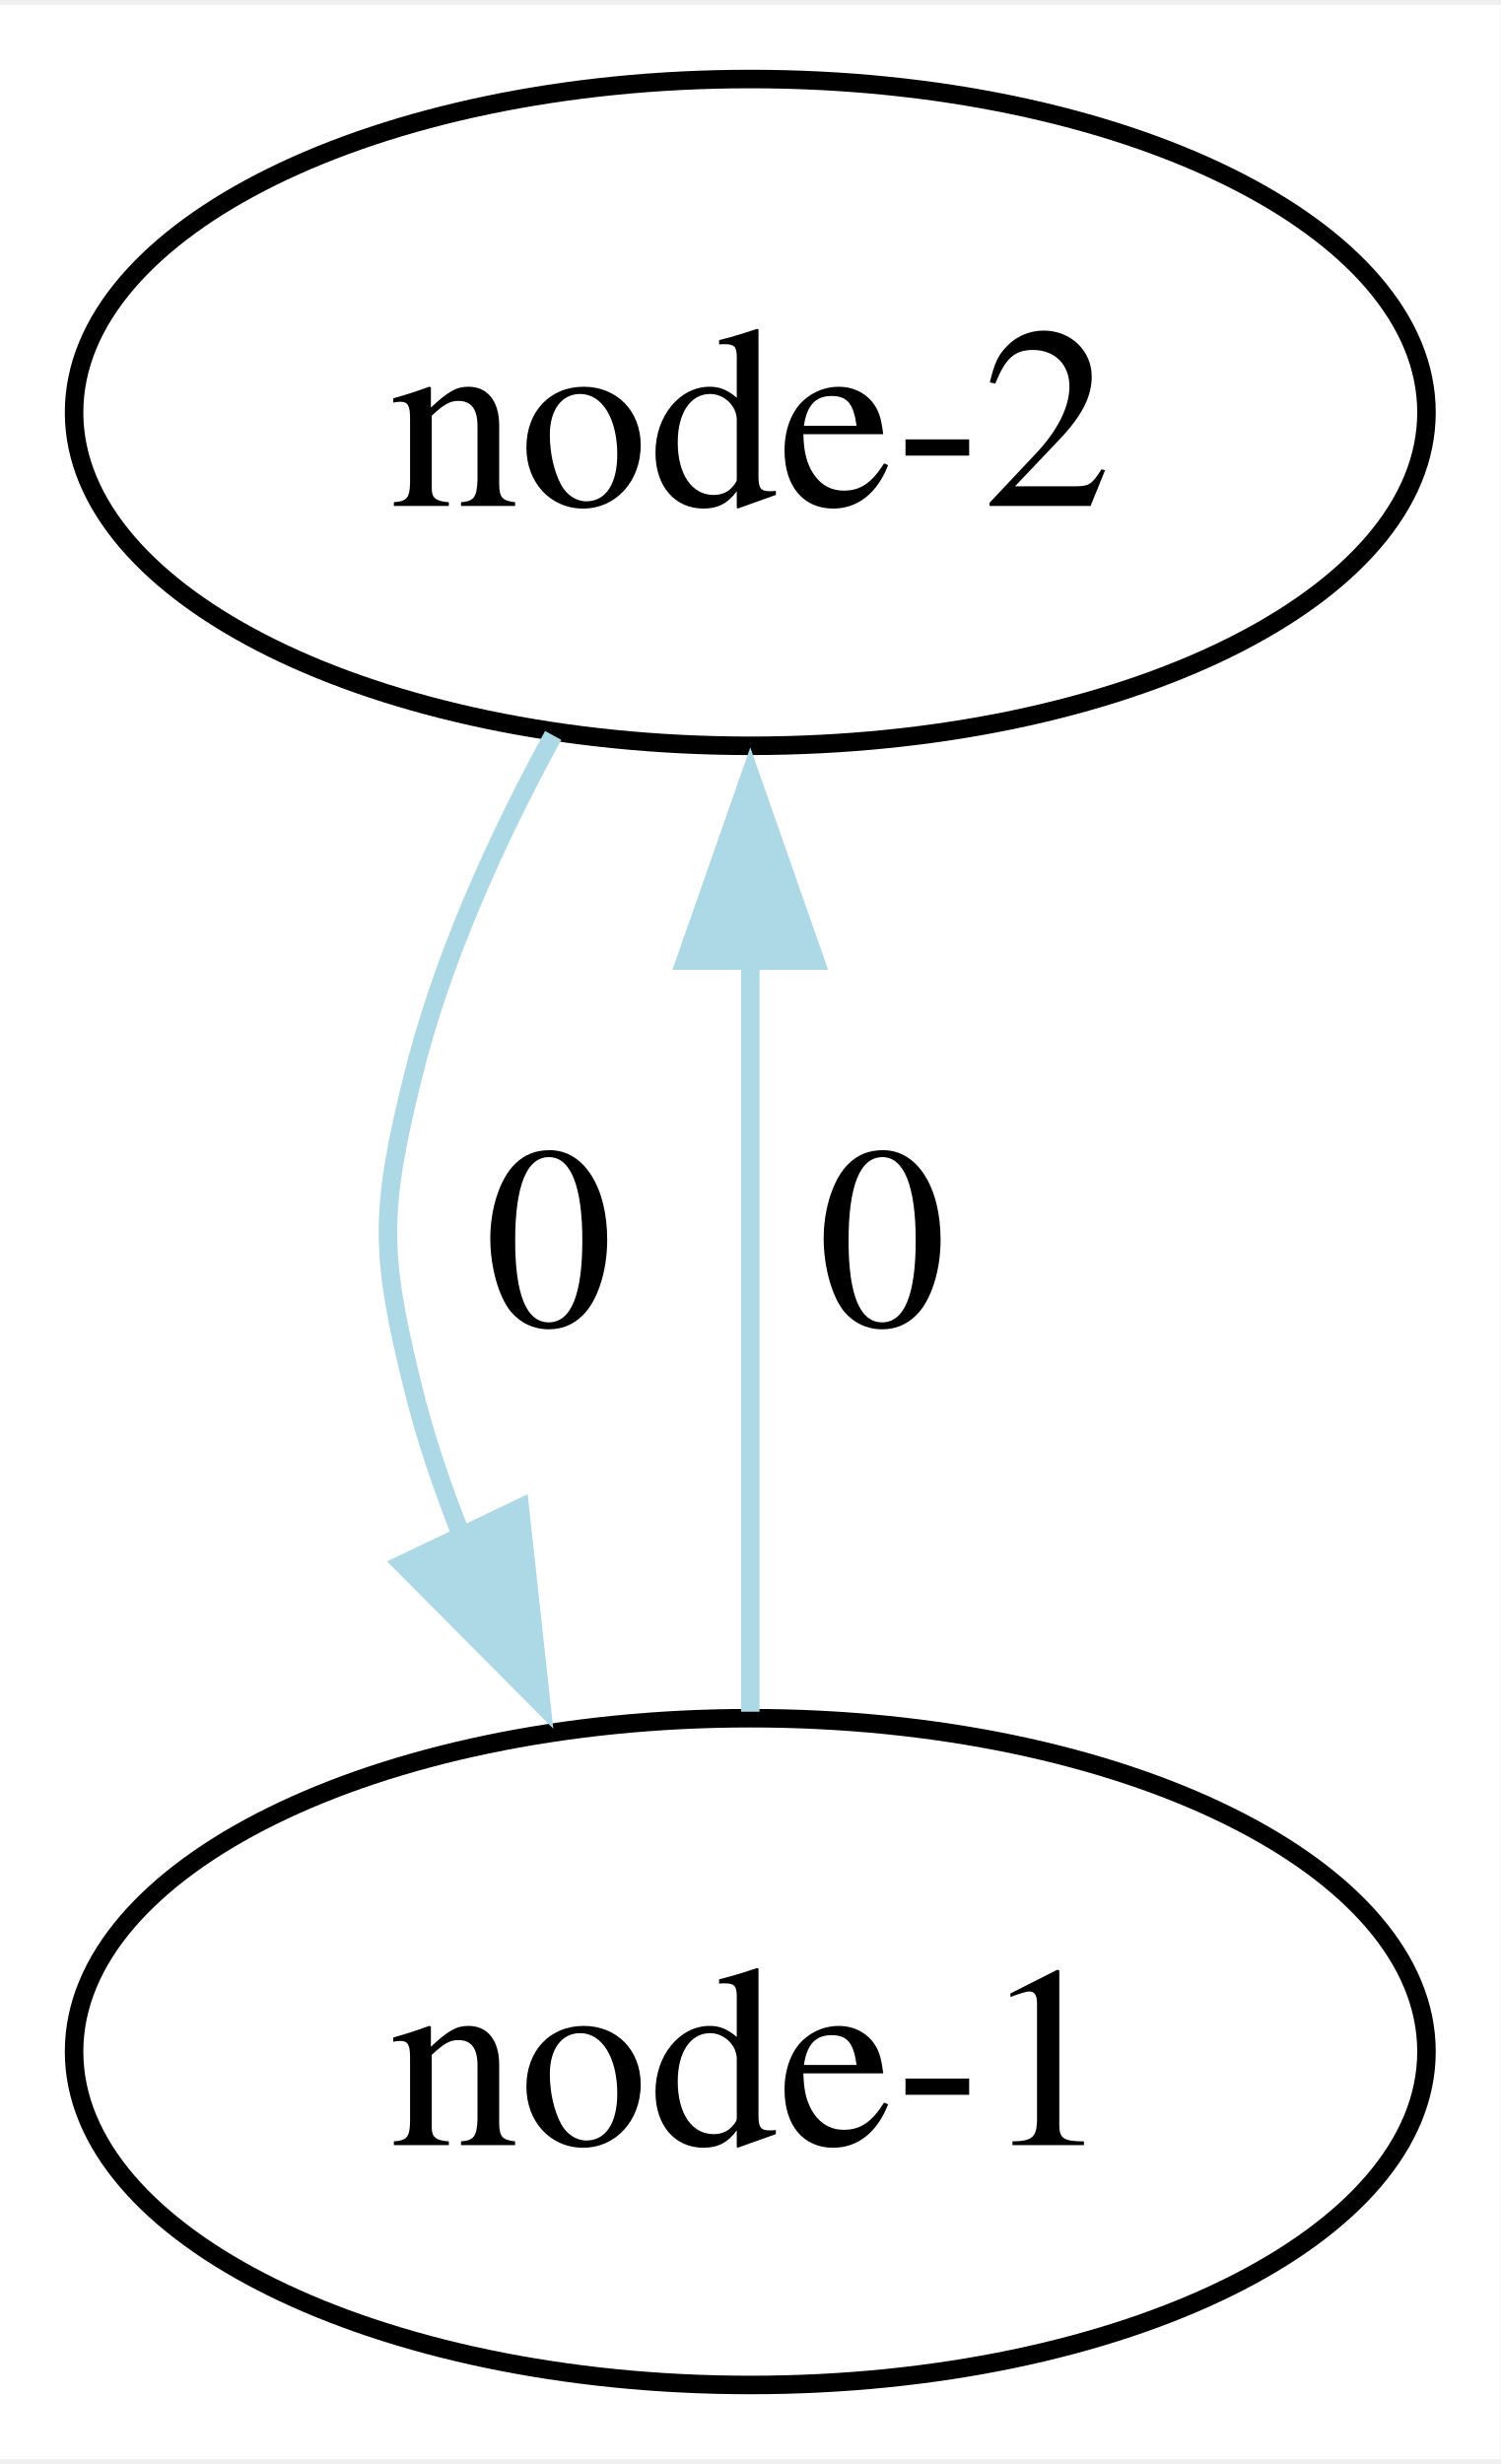
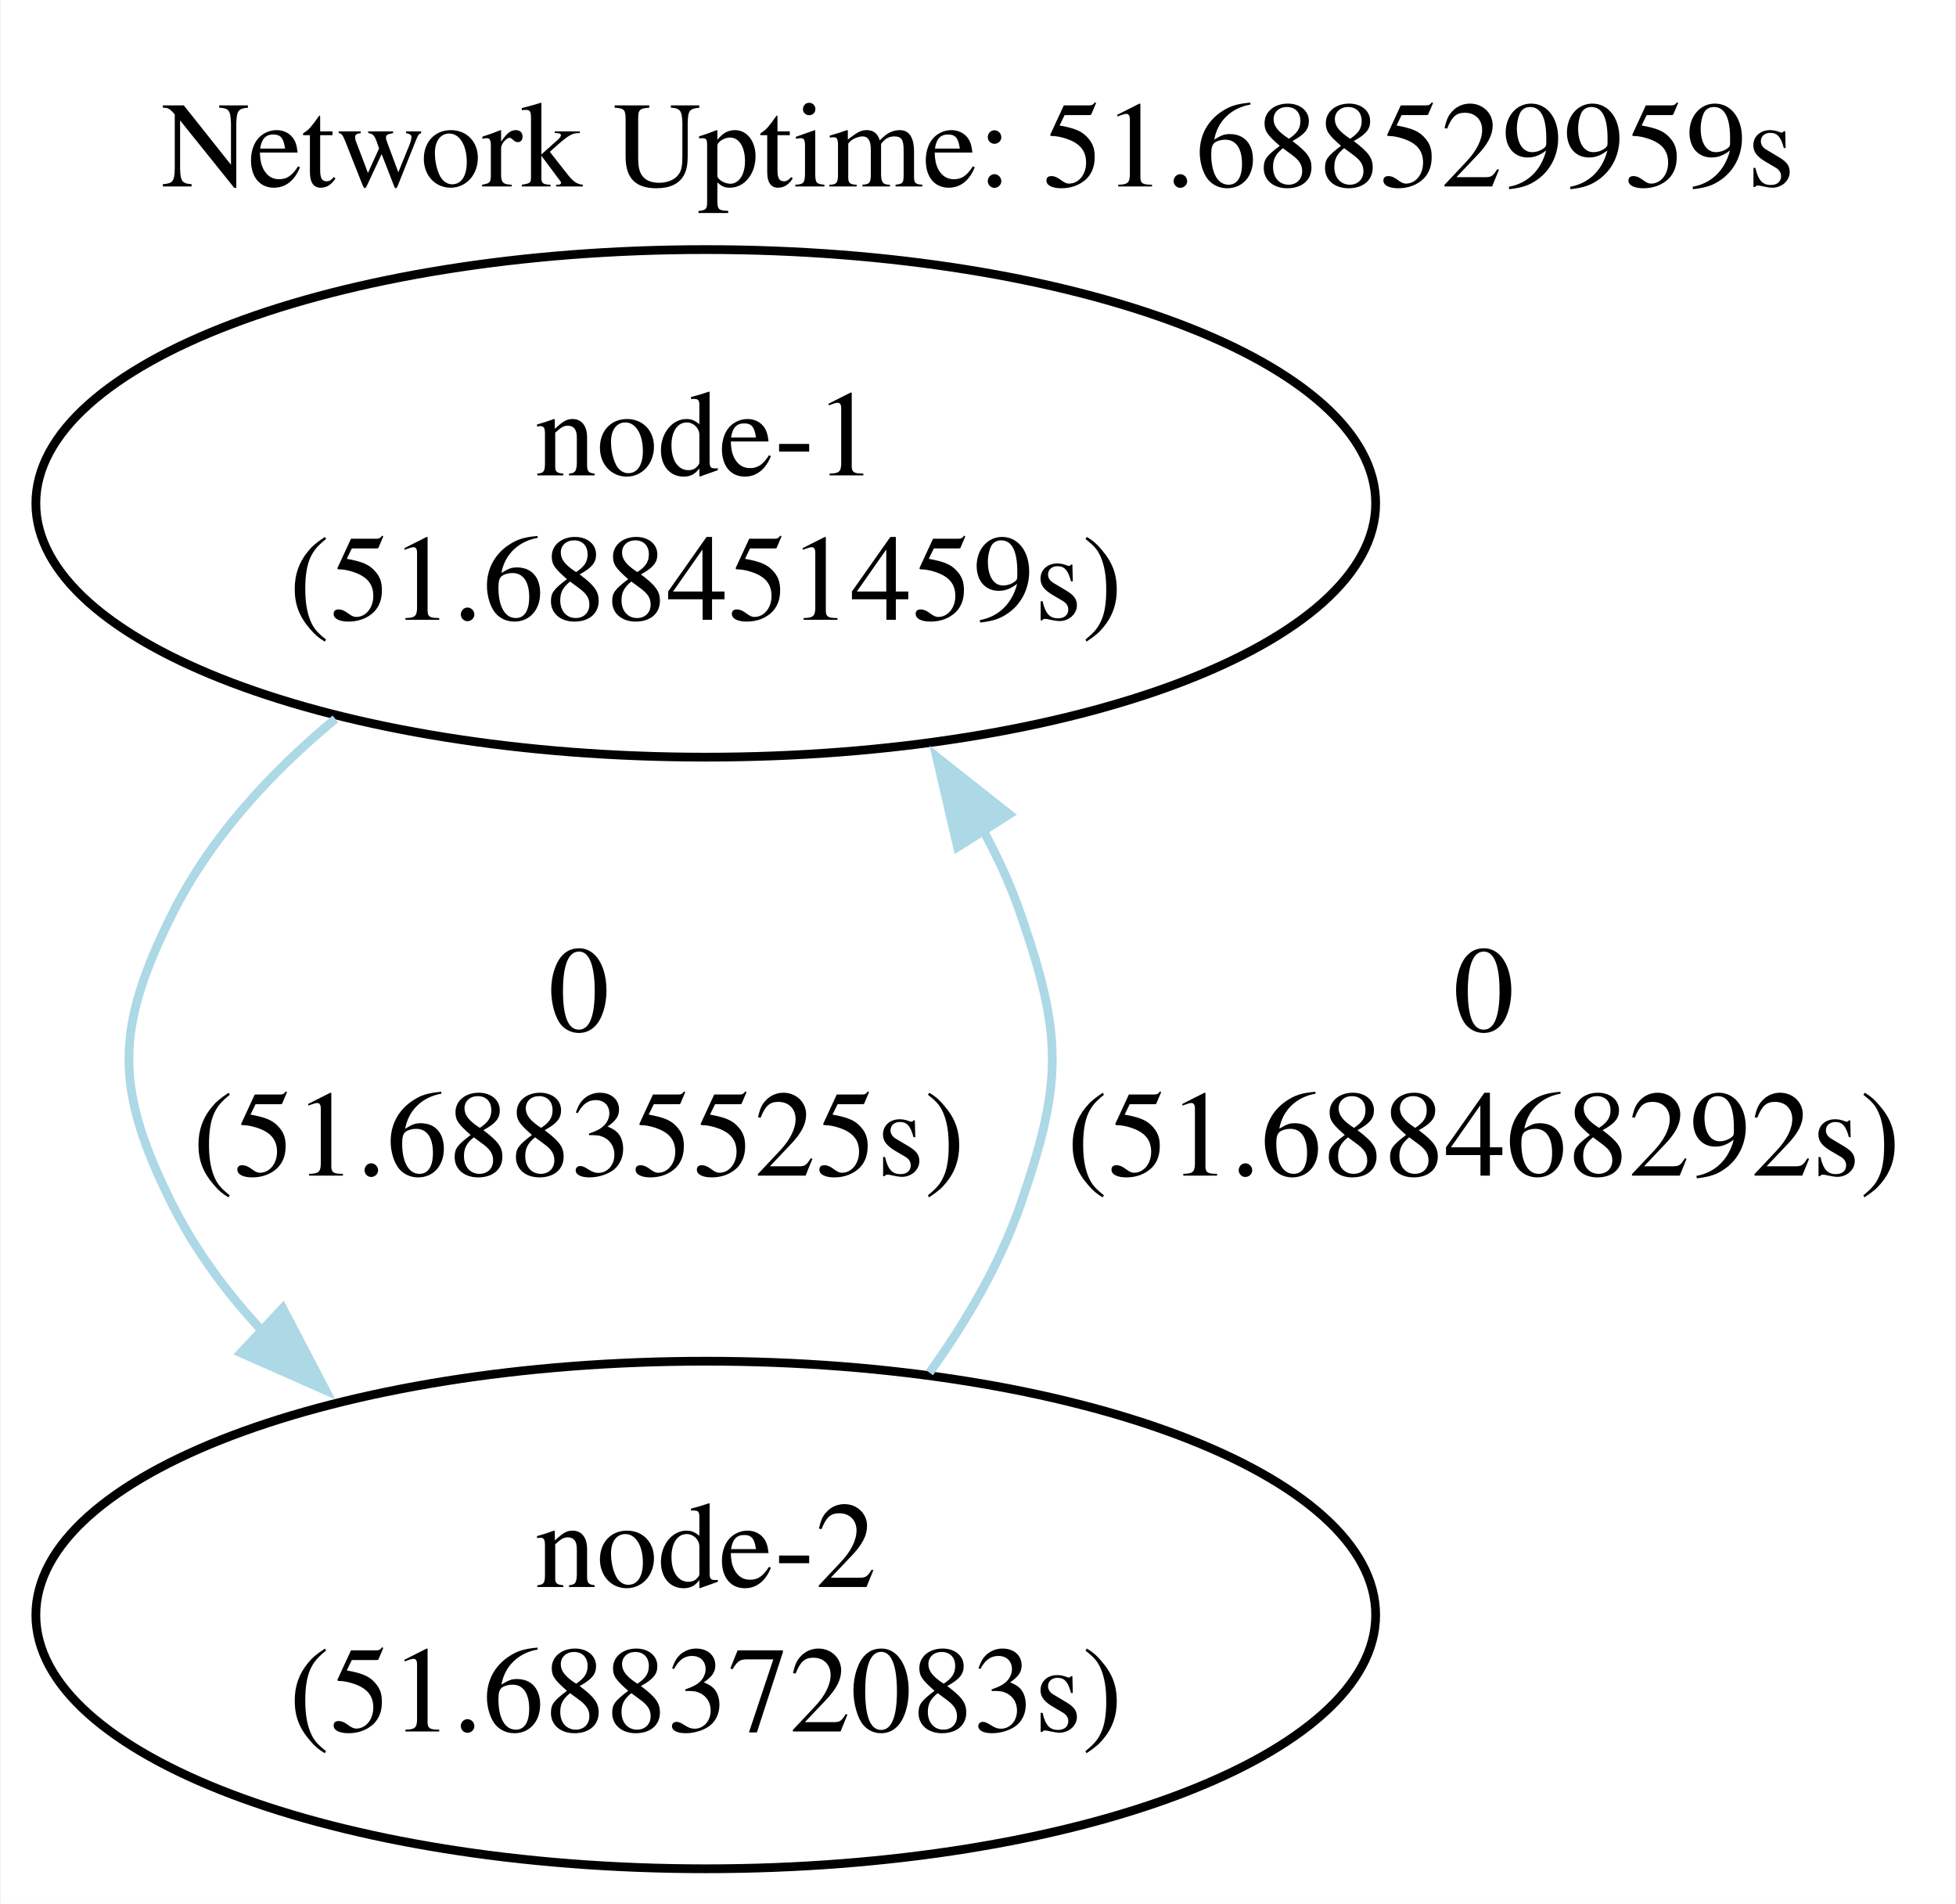
- <svg xmlns="http://www.w3.org/2000/svg" width="81pt" height="133pt" viewBox="0.00 0.00 81.02 132.50">
-   <g id="graph0" class="graph" transform="scale(1 1) rotate(0) translate(4 128.5)">
-     <polygon fill="white" stroke="none" points="-4,4 -4,-128.5 77.02,-128.5 77.02,4 -4,4" />
+ <svg xmlns="http://www.w3.org/2000/svg" width="223pt" height="217pt" viewBox="0.00 0.00 223.29 217.47">
+   <g id="graph0" class="graph" transform="scale(1 1) rotate(0) translate(4 213.47)">
+     <polygon fill="white" stroke="none" points="-4,4 -4,-213.47 219.29,-213.47 219.29,4 -4,4" />
+     <text text-anchor="middle" x="107.65" y="-192.17" font-family="Times,serif" font-size="14.00">Network Uptime: 51.688529959s</text>
    <g id="node1" class="node">
-       <ellipse fill="none" stroke="black" cx="36.51" cy="-106.5" rx="36.51" ry="18" />
-       <text text-anchor="middle" x="36.51" y="-101.45" font-family="Times,serif" font-size="14.00">node-2</text>
+       <ellipse fill="none" stroke="black" cx="76.54" cy="-155.97" rx="76.54" ry="28.99" />
+       <text text-anchor="middle" x="76.54" y="-159.17" font-family="Times,serif" font-size="14.00">node-1</text>
+       <text text-anchor="middle" x="76.54" y="-142.67" font-family="Times,serif" font-size="14.00">(51.688451459s)</text>
    </g>
    <g id="node2" class="node">
-       <ellipse fill="none" stroke="black" cx="36.51" cy="-18" rx="36.51" ry="18" />
-       <text text-anchor="middle" x="36.51" y="-12.95" font-family="Times,serif" font-size="14.00">node-1</text>
+       <ellipse fill="none" stroke="black" cx="76.54" cy="-28.99" rx="76.54" ry="28.99" />
+       <text text-anchor="middle" x="76.54" y="-32.19" font-family="Times,serif" font-size="14.00">node-2</text>
+       <text text-anchor="middle" x="76.54" y="-15.69" font-family="Times,serif" font-size="14.00">(51.688372083s)</text>
    </g>
    <g id="edge2" class="edge">
-       <path fill="none" stroke="lightblue" d="M25.87,-89.06C22.78,-83.41 19.82,-76.89 18.26,-70.5 16.51,-63.38 16.51,-61.12 18.26,-54 18.94,-51.2 19.9,-48.38 21.01,-45.62" />
-       <polygon fill="lightblue" stroke="lightblue" points="24.07,-47.34 25.22,-36.8 17.75,-44.32 24.07,-47.34" />
-       <text text-anchor="middle" x="25.63" y="-57.2" font-family="Times,serif" font-size="14.00">  0</text>
+       <path fill="none" stroke="lightblue" d="M34.22,-131.35C26.68,-125.11 19.86,-117.65 15.54,-108.98 9,-95.86 9,-89.11 15.54,-75.98 18.18,-70.7 21.74,-65.87 25.82,-61.49" />
+       <polygon fill="lightblue" stroke="lightblue" points="28.21,-64.04 33.11,-54.65 23.42,-58.93 28.21,-64.04" />
+       <text text-anchor="middle" x="62.04" y="-95.68" font-family="Times,serif" font-size="14.00">0</text>
+       <text text-anchor="middle" x="62.04" y="-79.18" font-family="Times,serif" font-size="14.00">  (51.68835525s)</text>
    </g>
    <g id="edge1" class="edge">
-       <path fill="none" stroke="lightblue" d="M36.51,-36.35C36.51,-48.06 36.51,-63.79 36.51,-77.28" />
-       <polygon fill="lightblue" stroke="lightblue" points="33.01,-76.9 36.51,-86.9 40.01,-76.9 33.01,-76.9" />
-       <text text-anchor="middle" x="43.63" y="-57.2" font-family="Times,serif" font-size="14.00">  0</text>
+       <path fill="none" stroke="lightblue" d="M102.1,-56.67C106.38,-62.61 110.2,-69.18 112.54,-75.98 117.33,-89.85 117.33,-95.12 112.54,-108.98 111.41,-112.28 109.93,-115.52 108.21,-118.66" />
+       <polygon fill="lightblue" stroke="lightblue" points="105.31,-116.7 102.91,-127.02 111.22,-120.45 105.31,-116.7" />
+       <text text-anchor="middle" x="165.42" y="-95.68" font-family="Times,serif" font-size="14.00">0</text>
+       <text text-anchor="middle" x="165.42" y="-79.18" font-family="Times,serif" font-size="14.00">  (51.688468292s)</text>
    </g>
  </g>
</svg>
